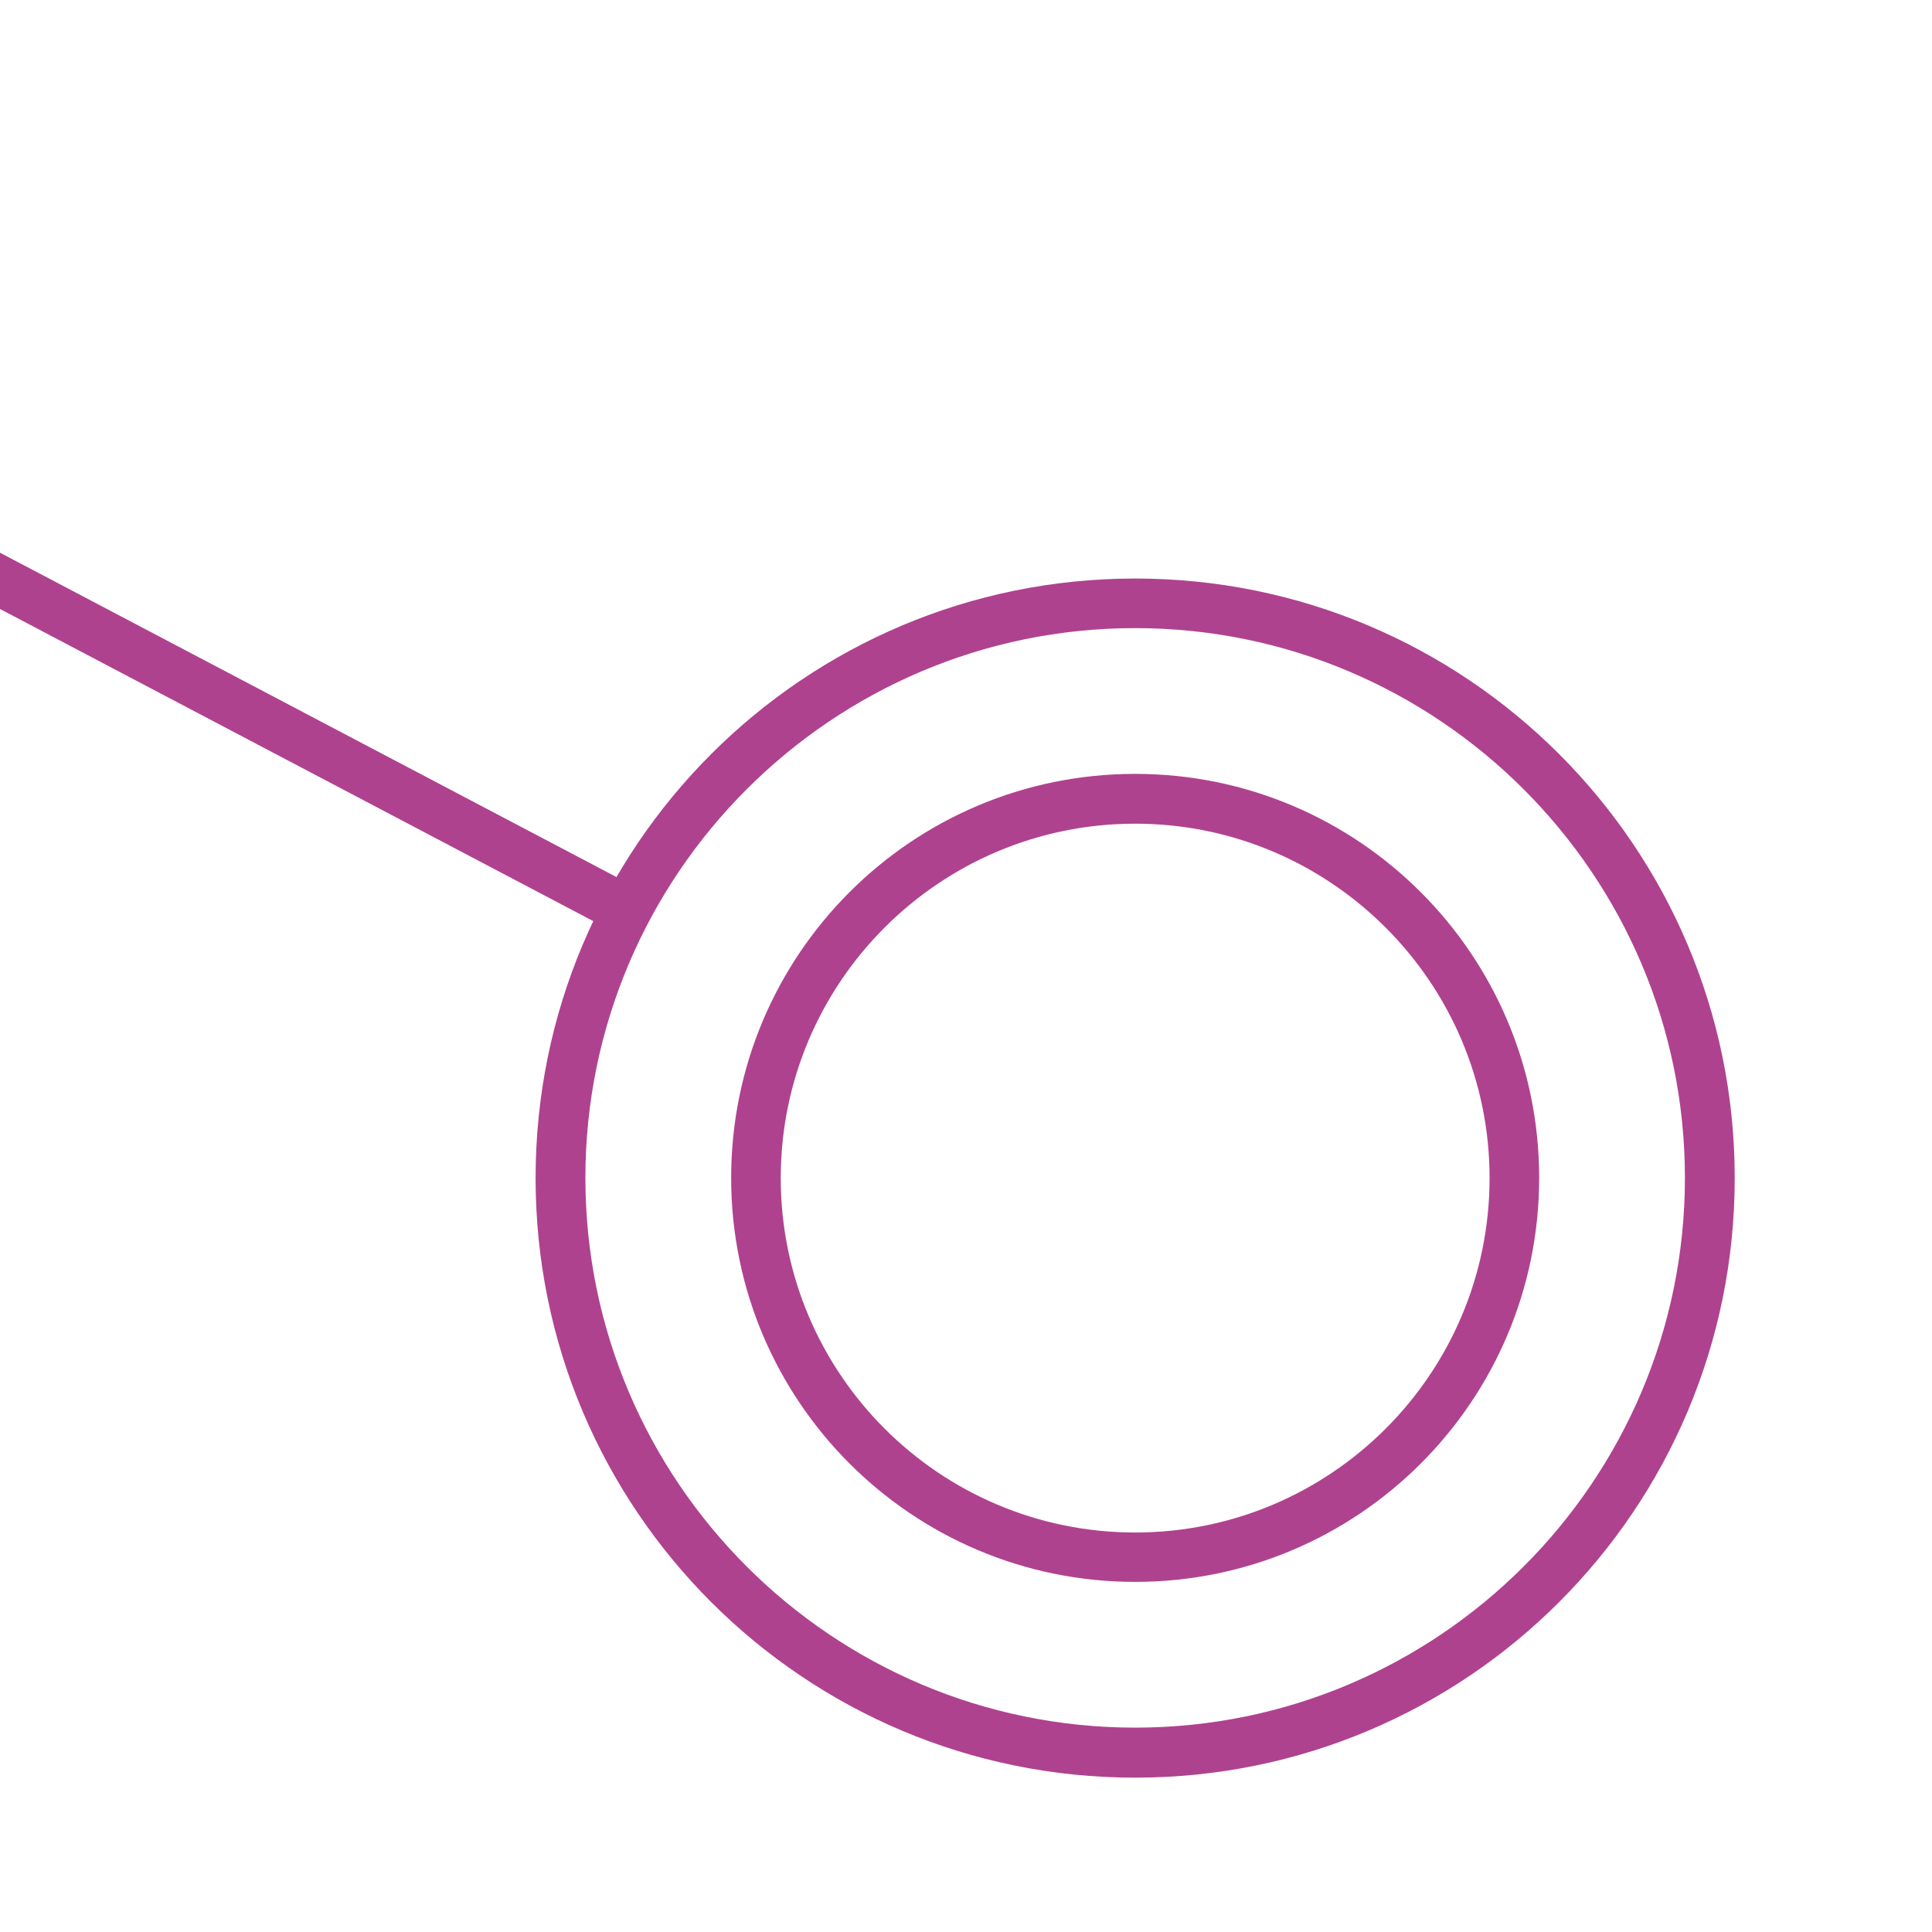
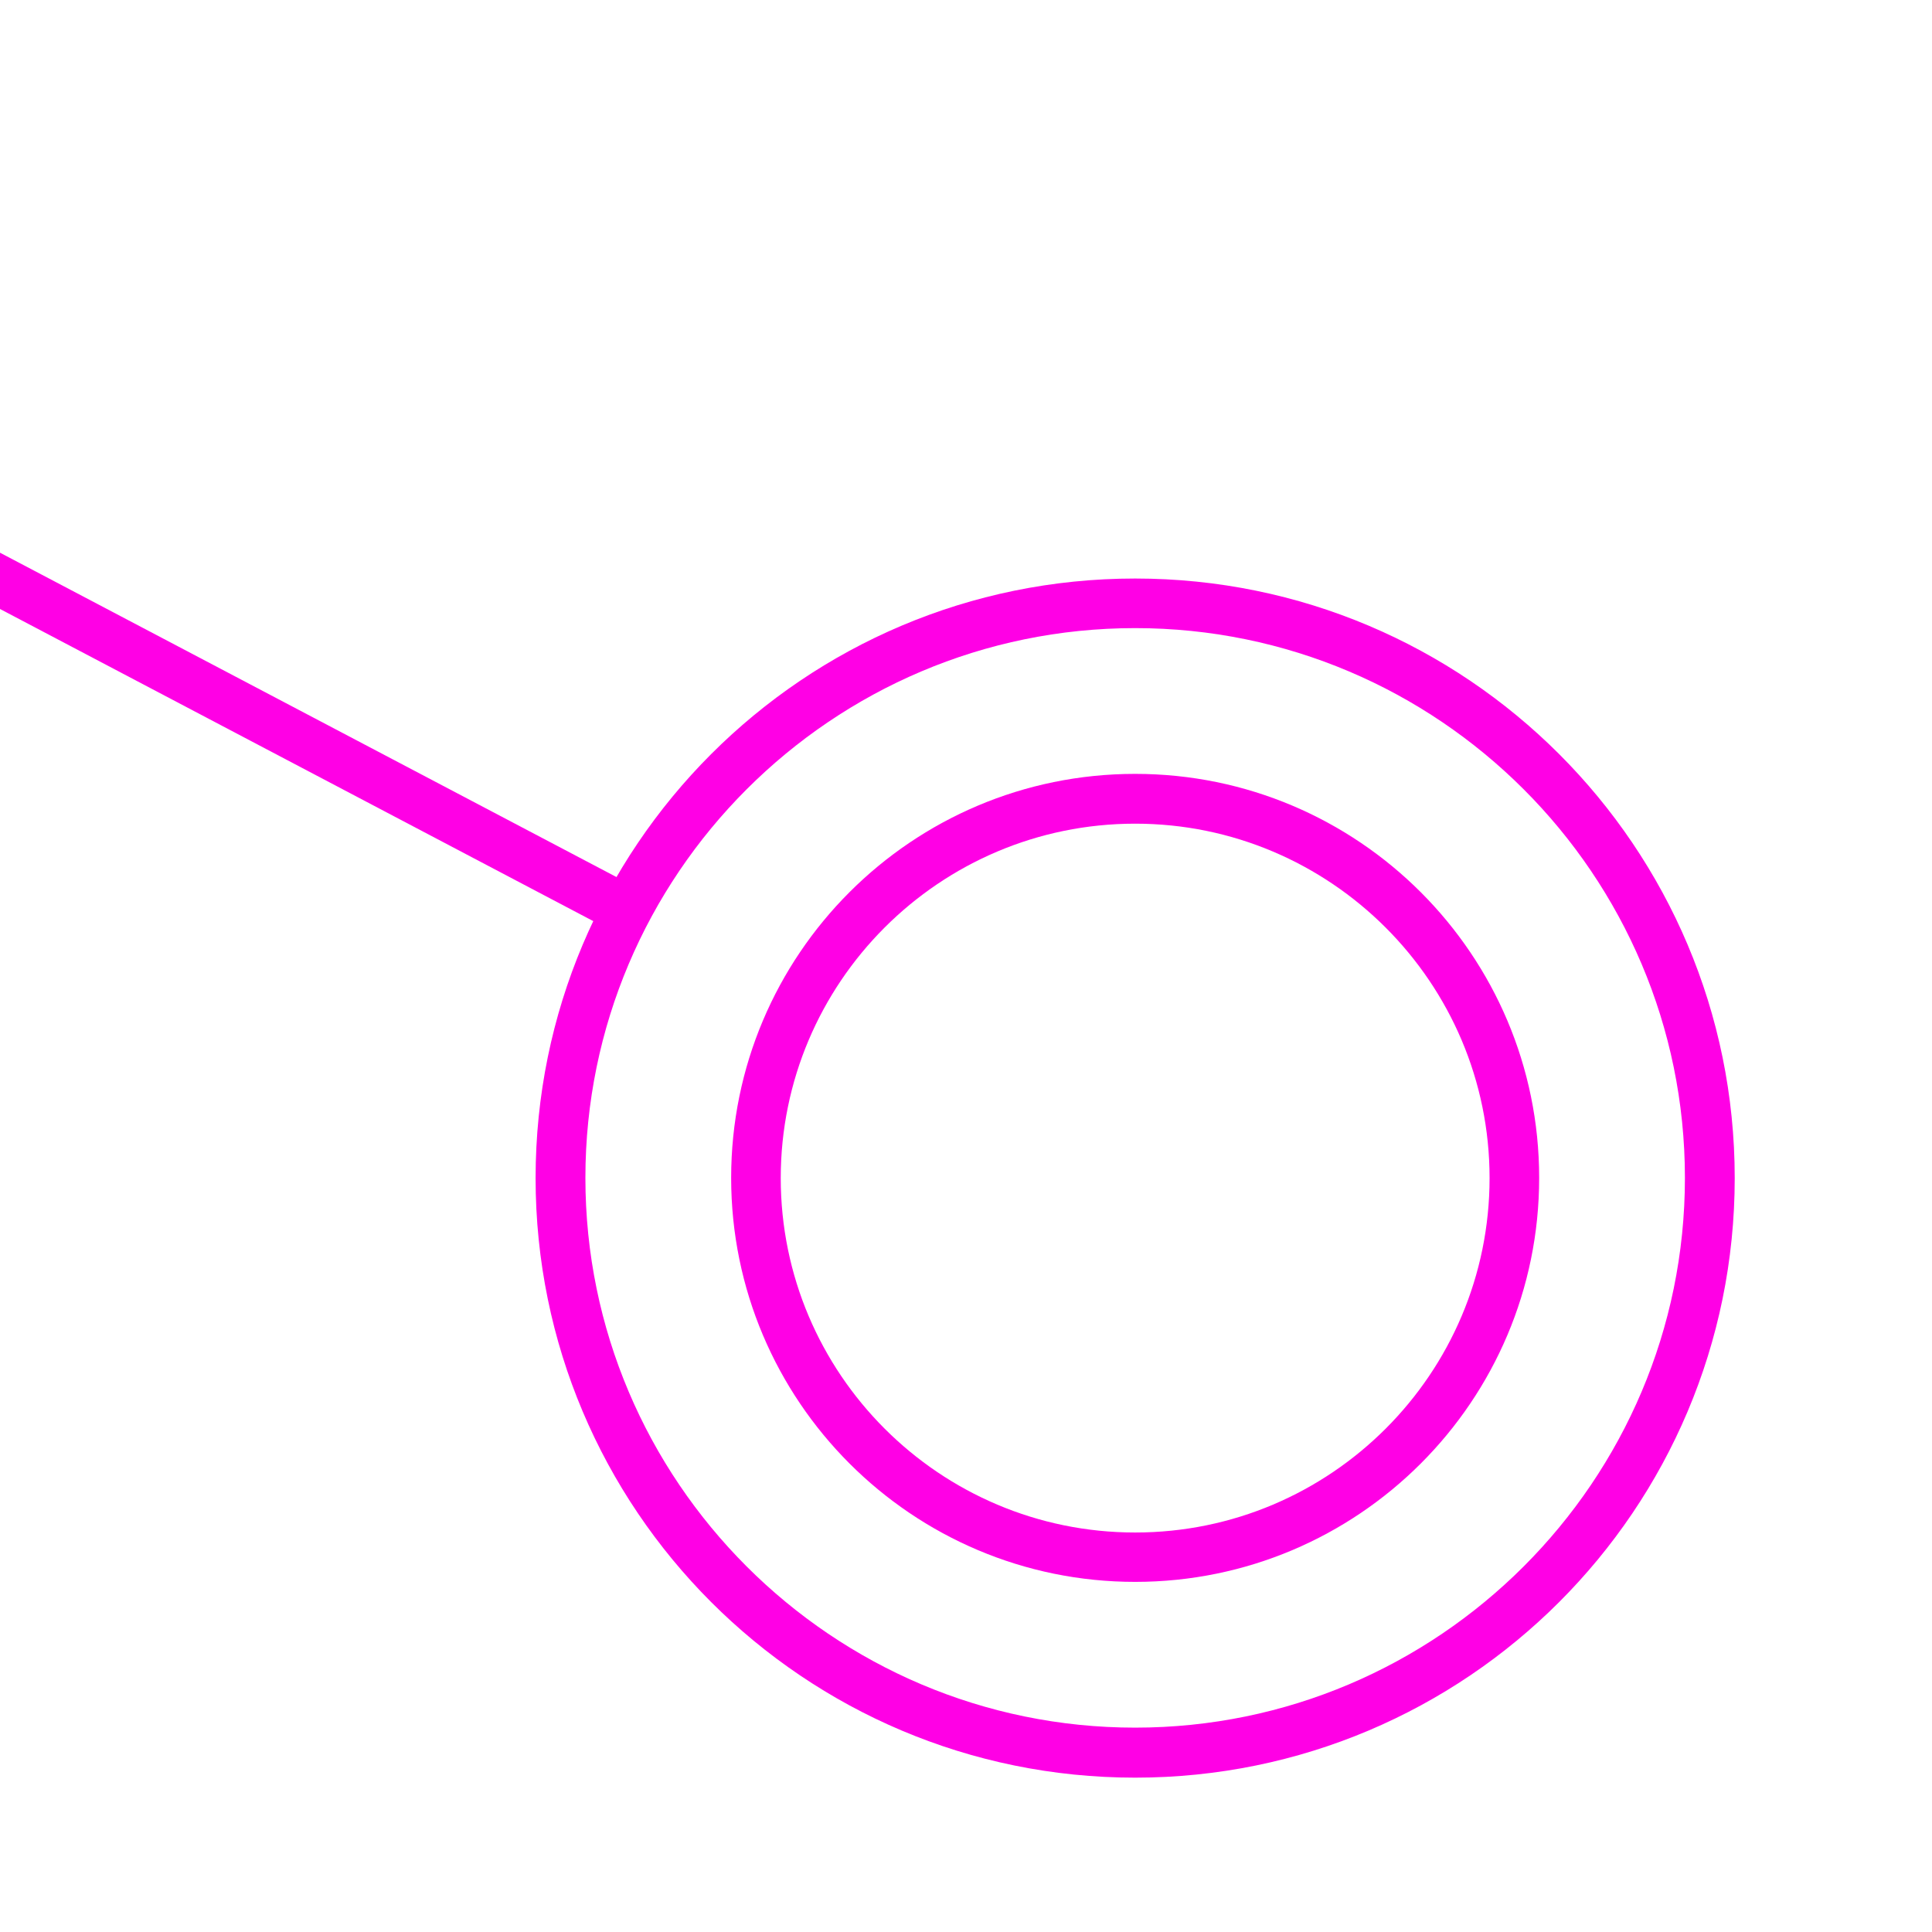
- <svg xmlns="http://www.w3.org/2000/svg" id="Layer_1" data-name="Layer 1" viewBox="0 0 90 90">
+ <svg xmlns="http://www.w3.org/2000/svg" id="Layer_1" version="1.1" viewBox="0 0 90 90">
  <defs>
    <style>
-       .cls-1 {
+       .st0 {
+         fill: #fff;
+       }
+ 
+       .st1 {
        fill: none;
-         stroke: #af428f;
+         stroke: #ff00e5;
        stroke-miterlimit: 10;
        stroke-width: 2.32px;
      }

-       .cls-2 {
-         fill: #fff;
-       }
- 
-       .cls-3 {
-         fill: #af428f;
+       .st2 {
+         fill: #ff00e5;
      }
    </style>
  </defs>
-   <rect class="cls-2" width="90" height="90" />
+   <rect class="st0" y="0" width="90" height="90" />
  <g>
-     <line class="cls-1" x1="-31.68" y1="10.39" x2="52.88" y2="54.88" />
+     <line class="st1" x1="-31.68" y1="10.39" x2="52.88" y2="54.88" />
    <g>
-       <path class="cls-2" d="M52.88,81.65c-14.76,0-26.77-12.01-26.77-26.77s12.01-26.77,26.77-26.77,26.77,12.01,26.77,26.77-12.01,26.77-26.77,26.77Z" />
-       <path class="cls-3" d="M52.88,29.26c14.12,0,25.61,11.49,25.61,25.61s-11.49,25.61-25.61,25.61-25.61-11.49-25.61-25.61,11.49-25.61,25.61-25.61M52.88,26.95c-15.43,0-27.93,12.5-27.93,27.93s12.5,27.93,27.93,27.93,27.93-12.5,27.93-27.93-12.5-27.93-27.93-27.93h0Z" />
+       <path class="st0" d="M52.88,81.65c-14.76,0-26.77-12.01-26.77-26.77s12.01-26.77,26.77-26.77,26.77,12.01,26.77,26.77-12.01,26.77-26.77,26.77Z" />
+       <path class="st2" d="M52.88,29.26c14.12,0,25.61,11.49,25.61,25.61s-11.49,25.61-25.61,25.61-25.61-11.49-25.61-25.61,11.49-25.61,25.61-25.61M52.88,26.95c-15.43,0-27.93,12.5-27.93,27.93s12.5,27.93,27.93,27.93,27.93-12.5,27.93-27.93-12.5-27.93-27.93-27.93h0Z" />
    </g>
    <g>
-       <path class="cls-2" d="M52.88,72.54c-9.74,0-17.66-7.92-17.66-17.66s7.92-17.66,17.66-17.66,17.66,7.92,17.66,17.66-7.92,17.66-17.66,17.66Z" />
-       <path class="cls-3" d="M52.88,38.37c9.1,0,16.51,7.4,16.51,16.51s-7.4,16.51-16.51,16.51-16.51-7.4-16.51-16.51,7.4-16.51,16.51-16.51M52.88,36.05c-10.4,0-18.82,8.43-18.82,18.82s8.43,18.82,18.82,18.82,18.82-8.43,18.82-18.82-8.43-18.82-18.82-18.82h0Z" />
+       <path class="st0" d="M52.88,72.54c-9.74,0-17.66-7.92-17.66-17.66s7.92-17.66,17.66-17.66,17.66,7.92,17.66,17.66-7.92,17.66-17.66,17.66Z" />
+       <path class="st2" d="M52.88,38.37c9.1,0,16.51,7.4,16.51,16.51s-7.4,16.51-16.51,16.51-16.51-7.4-16.51-16.51,7.4-16.51,16.51-16.51M52.88,36.05c-10.4,0-18.82,8.43-18.82,18.82s8.43,18.82,18.82,18.82,18.82-8.43,18.82-18.82-8.43-18.82-18.82-18.82h0Z" />
    </g>
  </g>
</svg>
